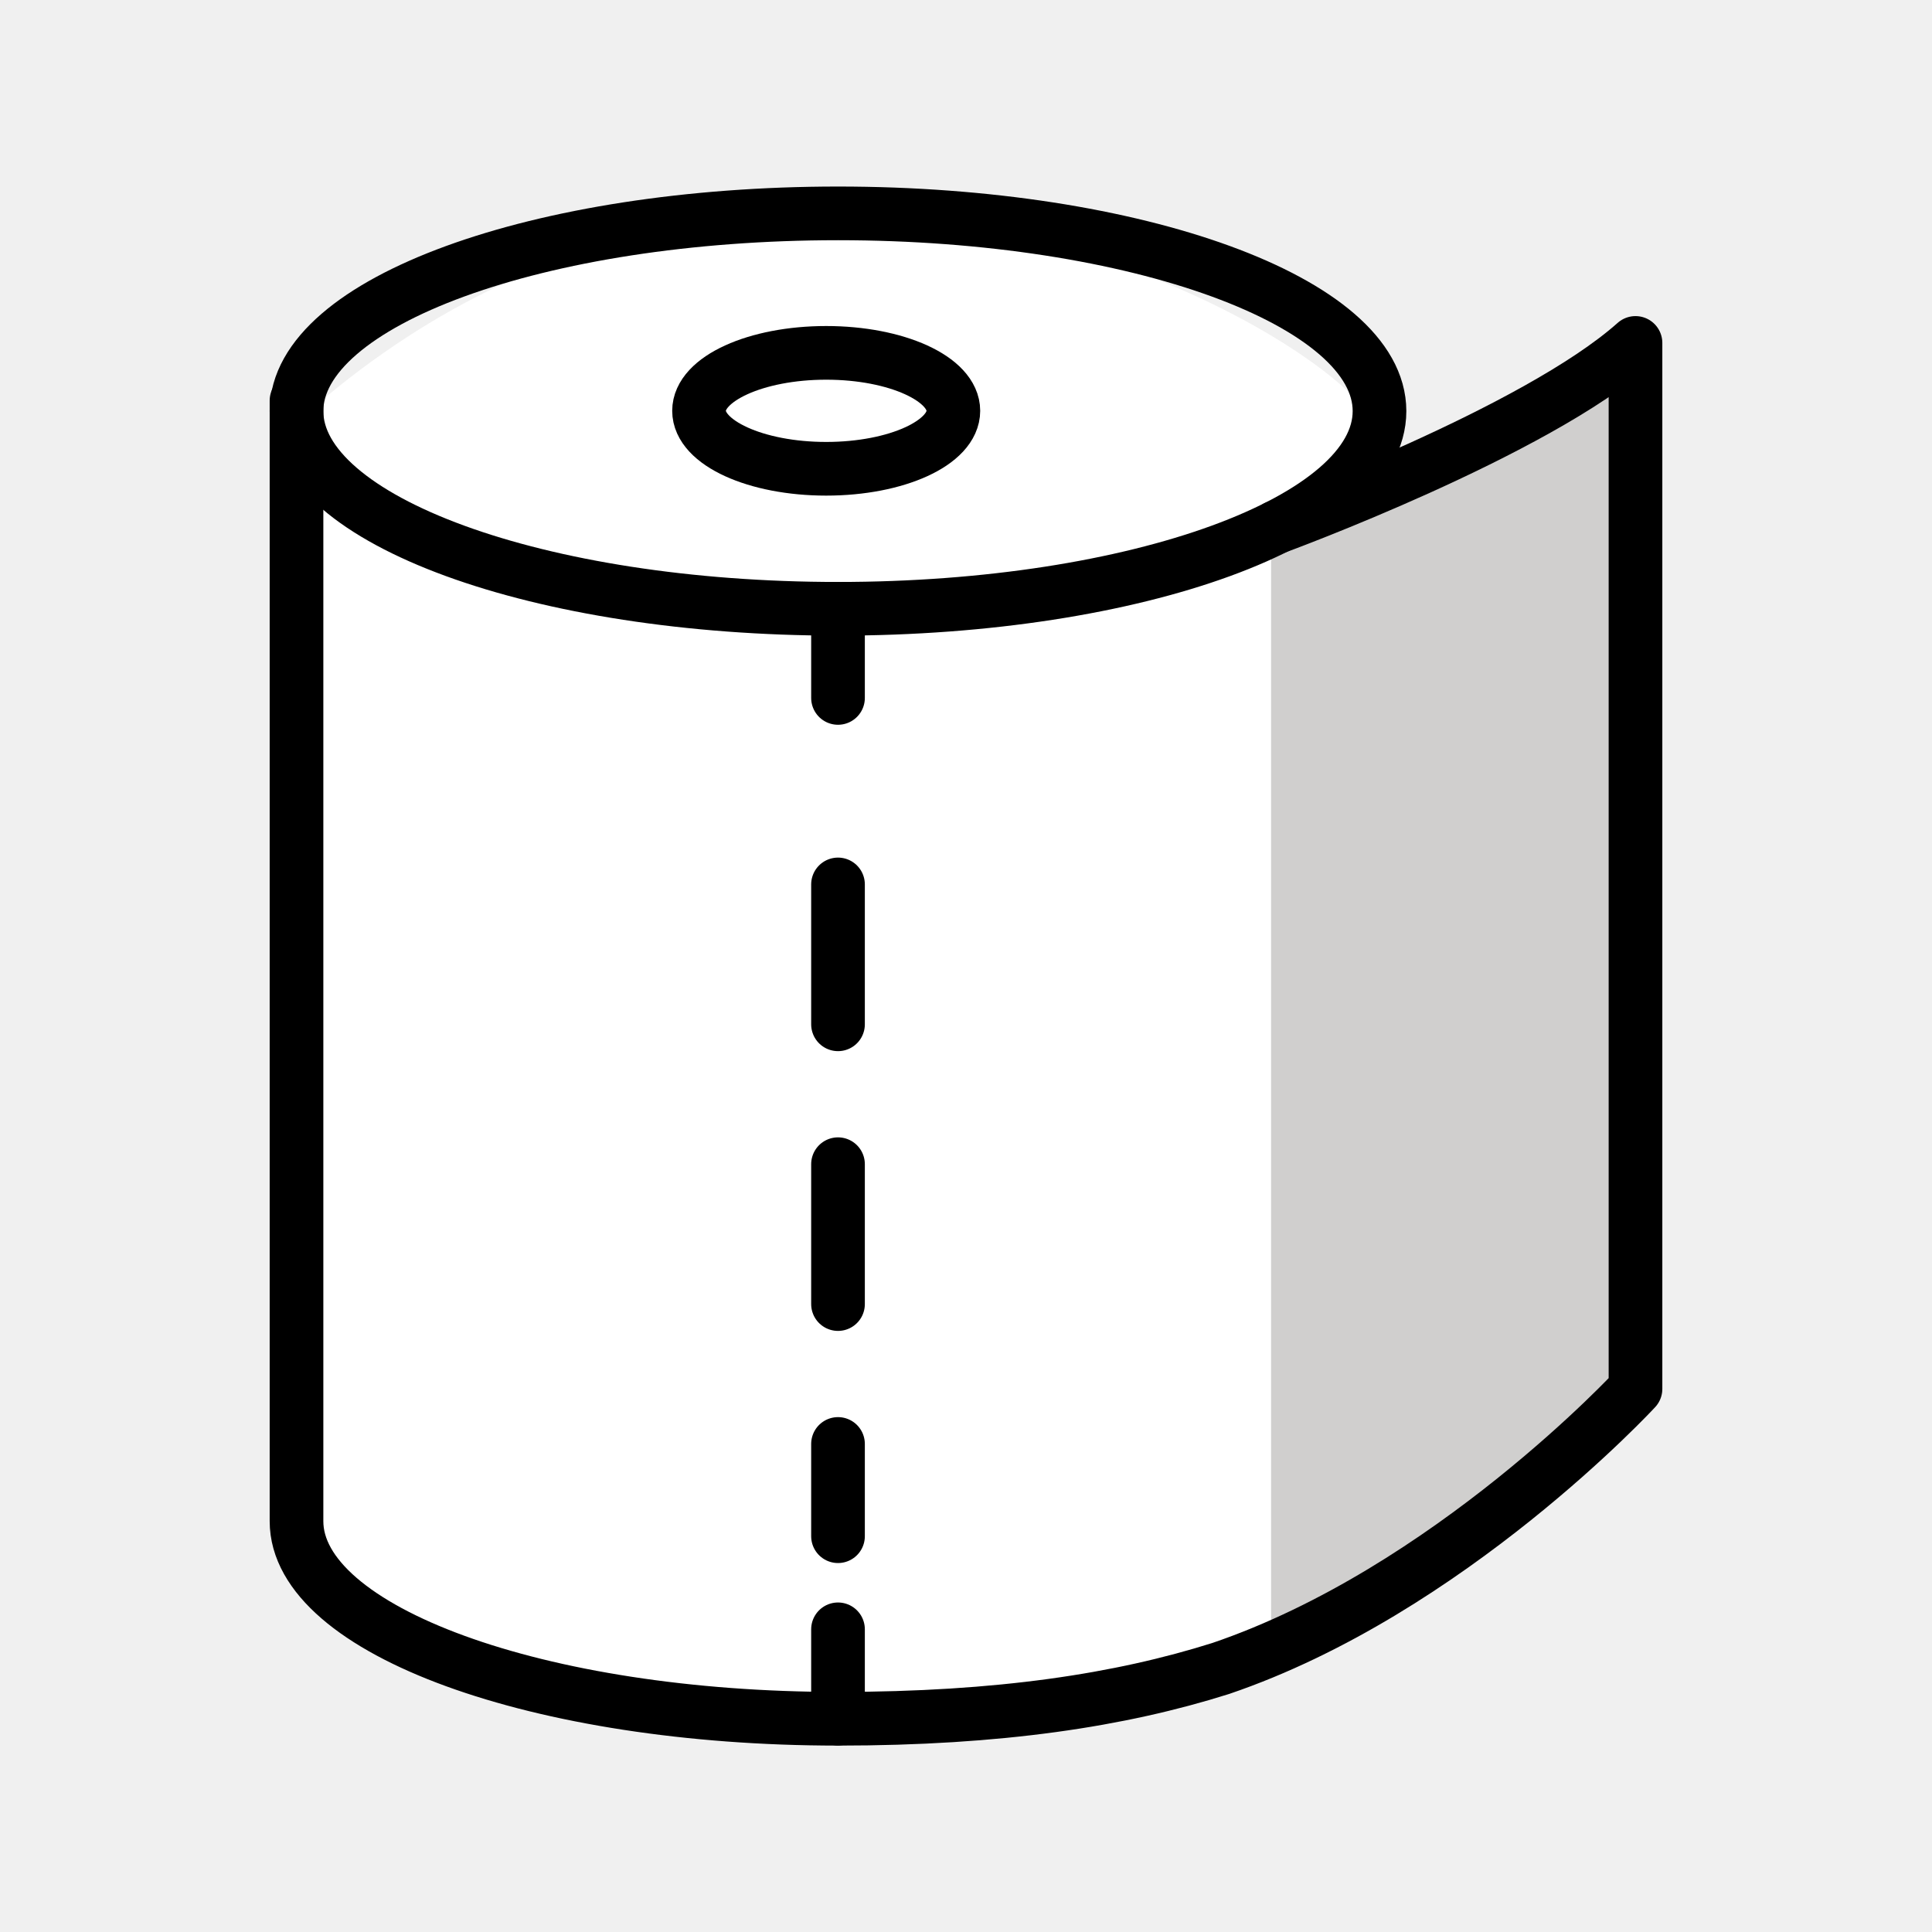
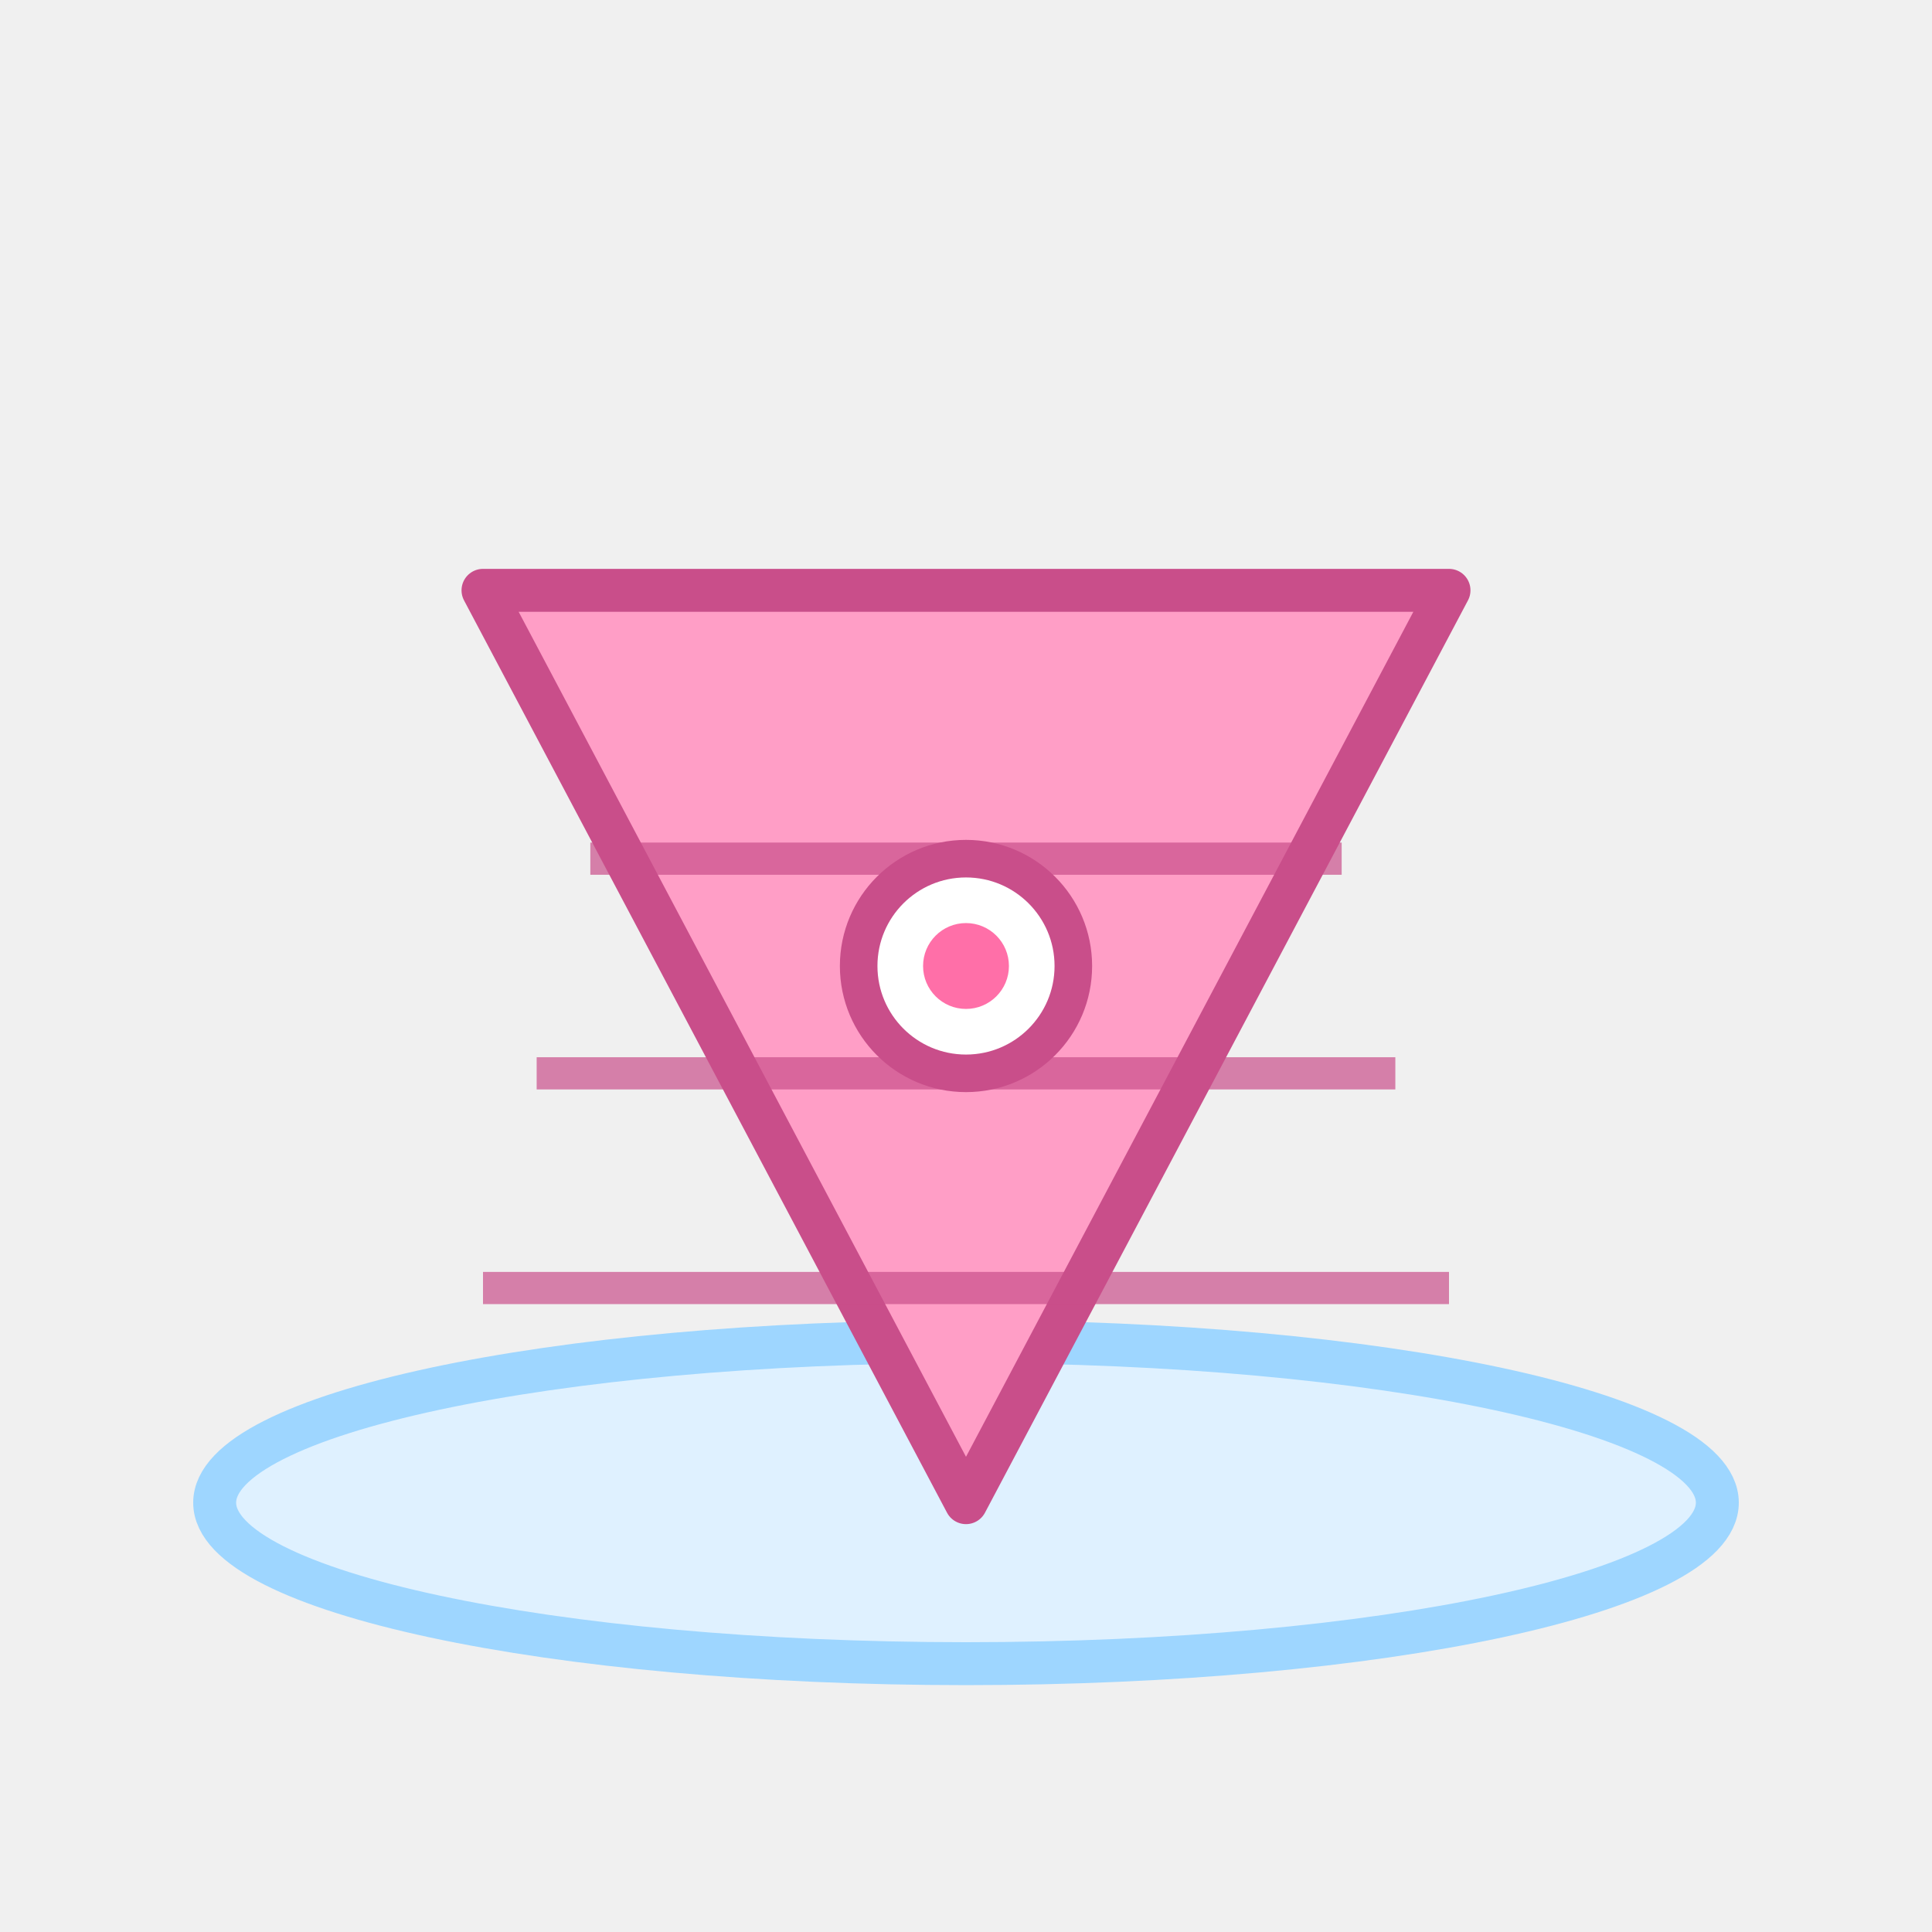
<svg xmlns="http://www.w3.org/2000/svg" viewBox="0 0 72 72" width="72" height="72">
  <g id="color">
-     <path fill="#fff" d="m11.41 56.6c8.303 12.49 32.7 6.093 39.05 3.446l0.701-44.25c-0.954-3.003-22.19-15.83-39.75-0.375z" />
-     <path fill="#d0cfce" d="m47.37 61.41c4.514-3.053 13.23-9.667 13.23-9.667v-38.44c-2.321 2.072-9.972 5.775-13.23 6.769" />
-     <ellipse cx="30.85" cy="15.3" rx="4.666" ry="2.13" fill="#fff" />
-   </g>
-   <g id="line">
-     <ellipse cx="31.23" cy="15.32" rx="20.18" ry="7.368" fill="none" stroke="#000" stroke-miterlimit="10" stroke-width="2" />
-     <path fill="none" stroke="#000" stroke-linecap="round" stroke-linejoin="round" stroke-miterlimit="10" stroke-width="2" d="m11.05 14.93 1e-6 41.76c0 4.074 9.037 7.363 20.18 7.363 6.02 0 10.53-0.695 14.26-1.873 8.515-2.892 15.46-10.42 15.46-10.42v-38.98c-3.73 3.326-13.38 6.865-13.38 6.865" />
-     <line x1="31.23" x2="31.23" y1="22.69" y2="26.01" fill="none" stroke="#000" stroke-linecap="round" stroke-linejoin="round" stroke-width="2" />
-     <line x1="31.23" x2="31.23" y1="32.96" y2="57.25" fill="none" stroke="#000" stroke-dasharray="5.213, 5.213" stroke-linecap="round" stroke-linejoin="round" stroke-width="2" />
-     <line x1="31.23" x2="31.23" y1="60.72" y2="64.05" fill="none" stroke="#000" stroke-linecap="round" stroke-linejoin="round" stroke-width="2" />
-     <ellipse cx="30.79" cy="15.31" rx="4.739" ry="2.16" fill="none" stroke="#000" stroke-linecap="round" stroke-linejoin="round" stroke-width="2" />
+     <ellipse cx="36" cy="56" rx="28" ry="6" fill="#dff1ff" stroke="#9ed6ff" stroke-width="1.6" />
+     <path d="M36 56 L18 22 L54 22 Z" fill="#ff9ec6" stroke="#c94e8a" stroke-width="1.6" stroke-linejoin="round" />
+     <line x1="22" y1="32" x2="50" y2="32" stroke="#c94e8a" stroke-width="1.2" opacity=".7" />
+     <line x1="20" y1="40" x2="52" y2="40" stroke="#c94e8a" stroke-width="1.2" opacity=".7" />
+     <line x1="18" y1="48" x2="54" y2="48" stroke="#c94e8a" stroke-width="1.2" opacity=".7" />
+     <circle cx="36" cy="36" r="4" fill="#fff" stroke="#c94e8a" stroke-width="1.4" />
+     <circle cx="36" cy="36" r="1.6" fill="#ff6fa8" />
  </g>
</svg>
